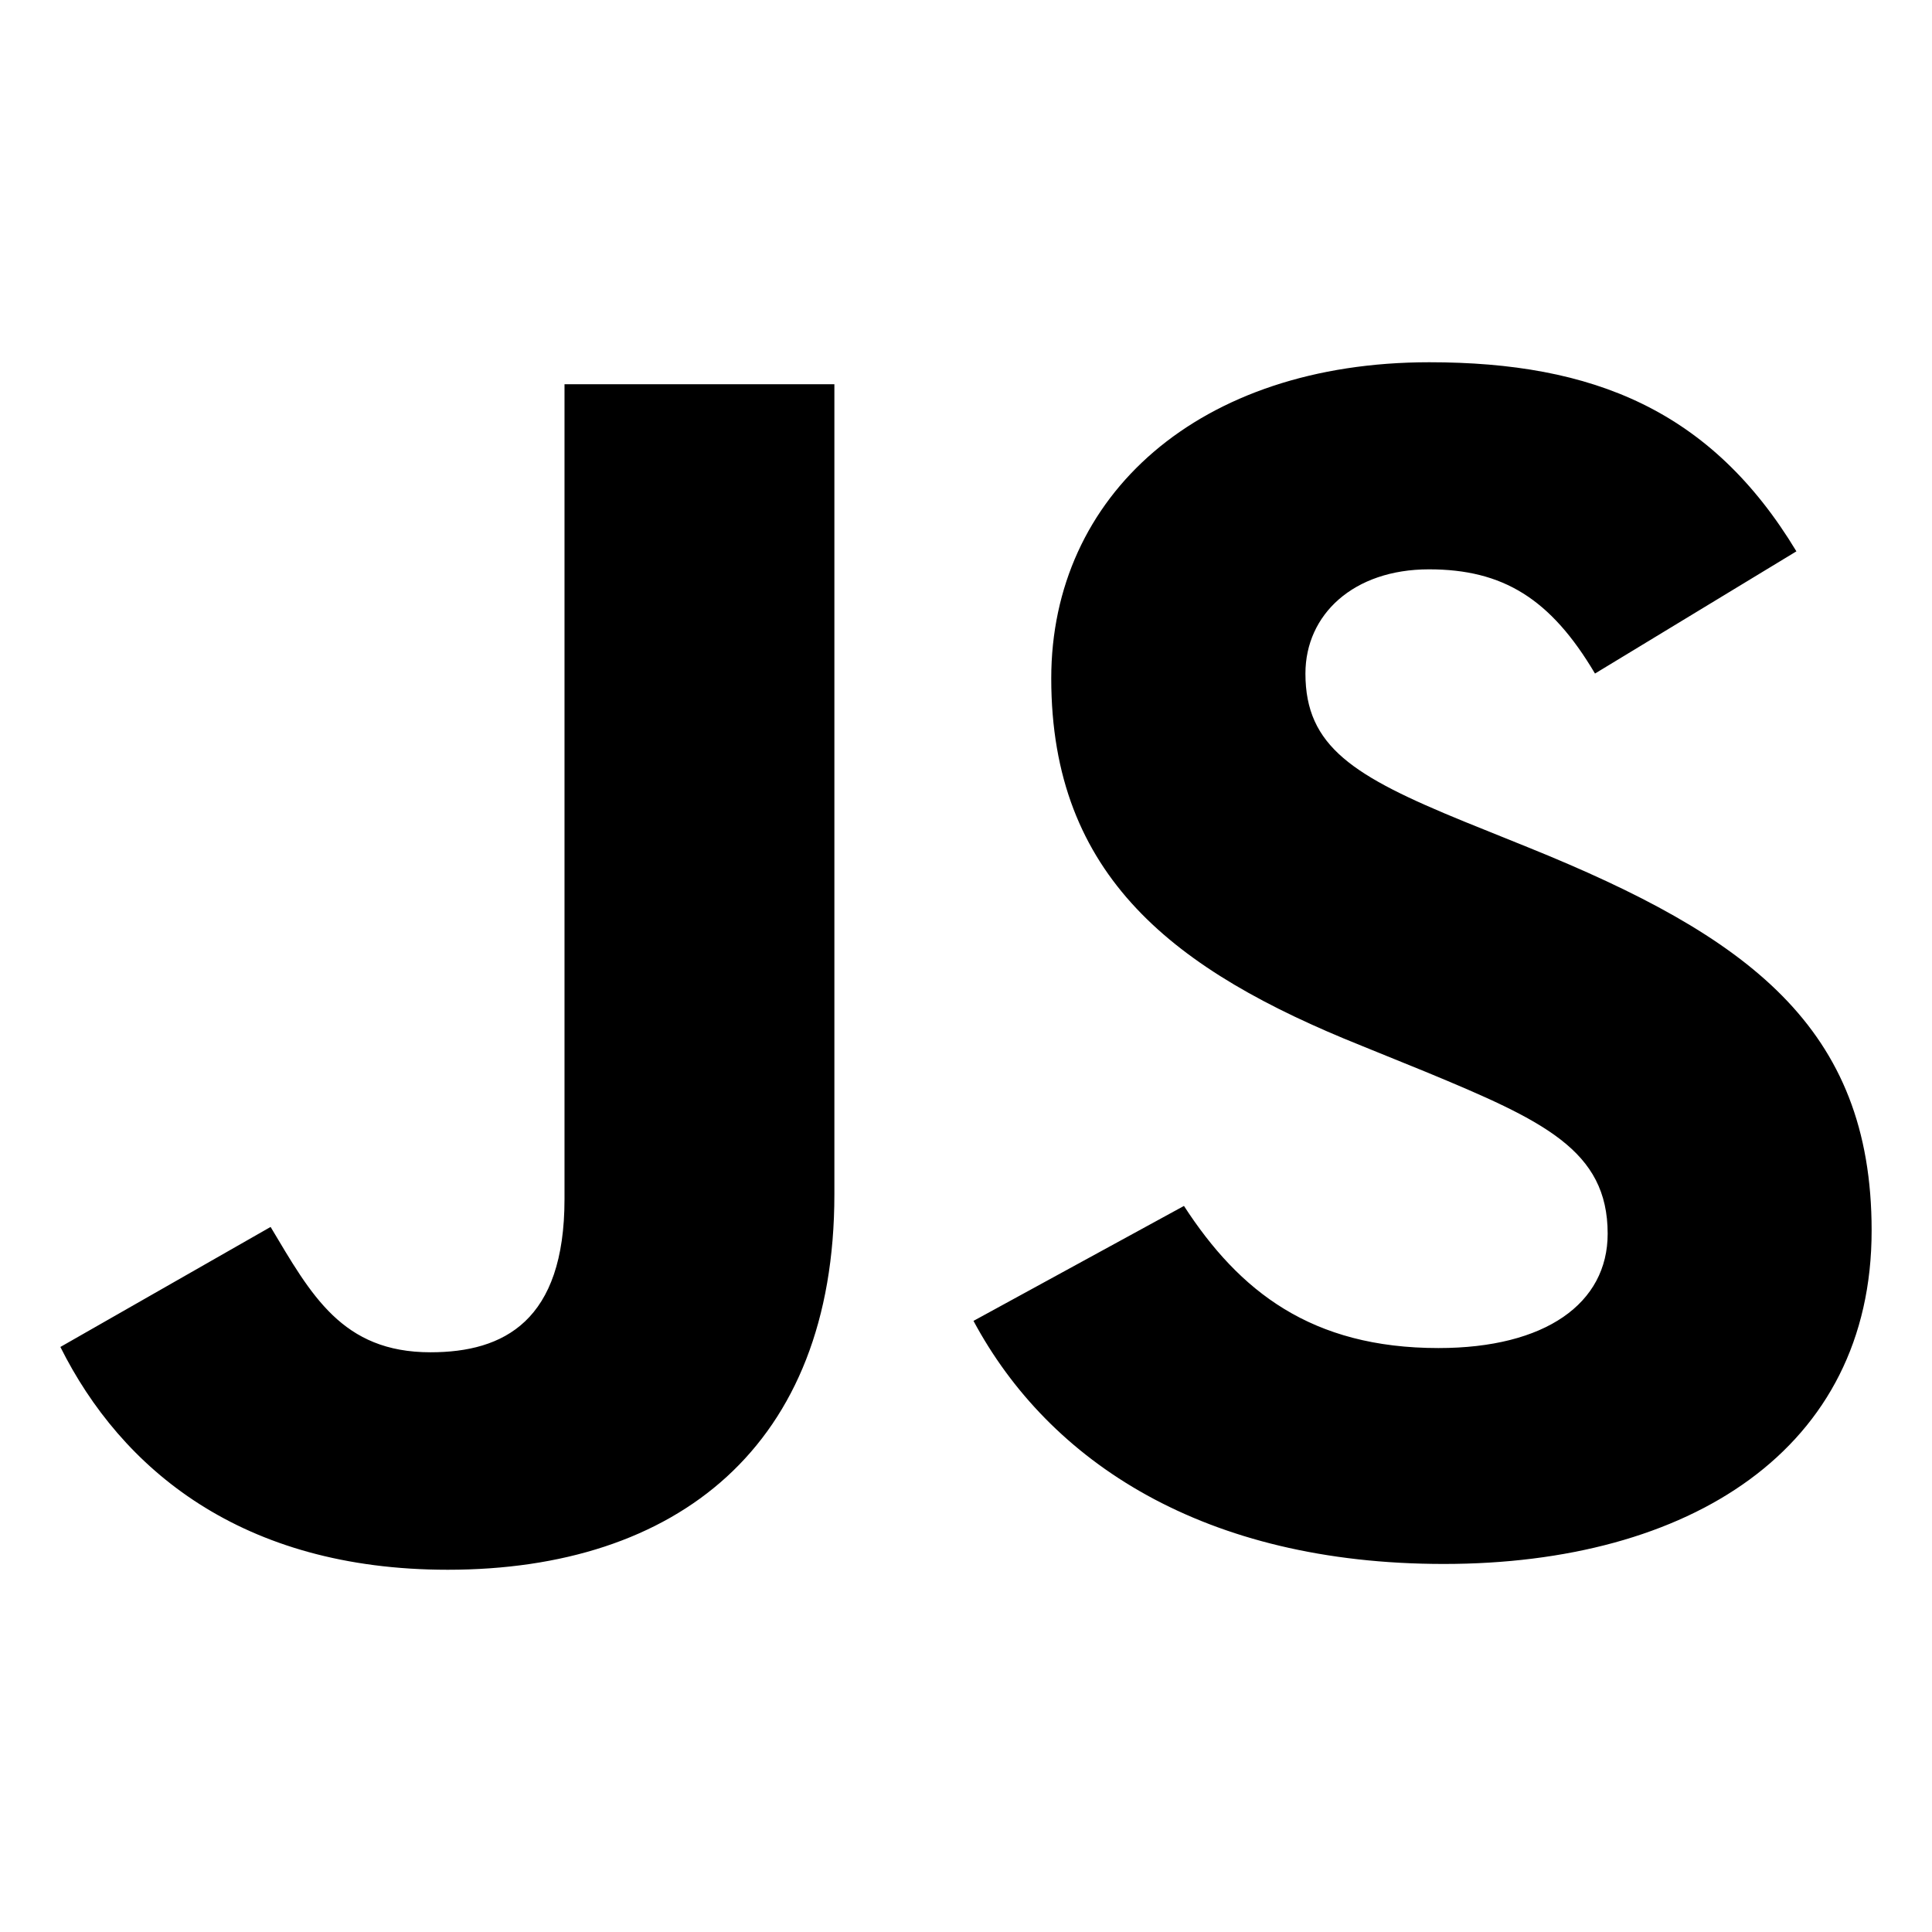
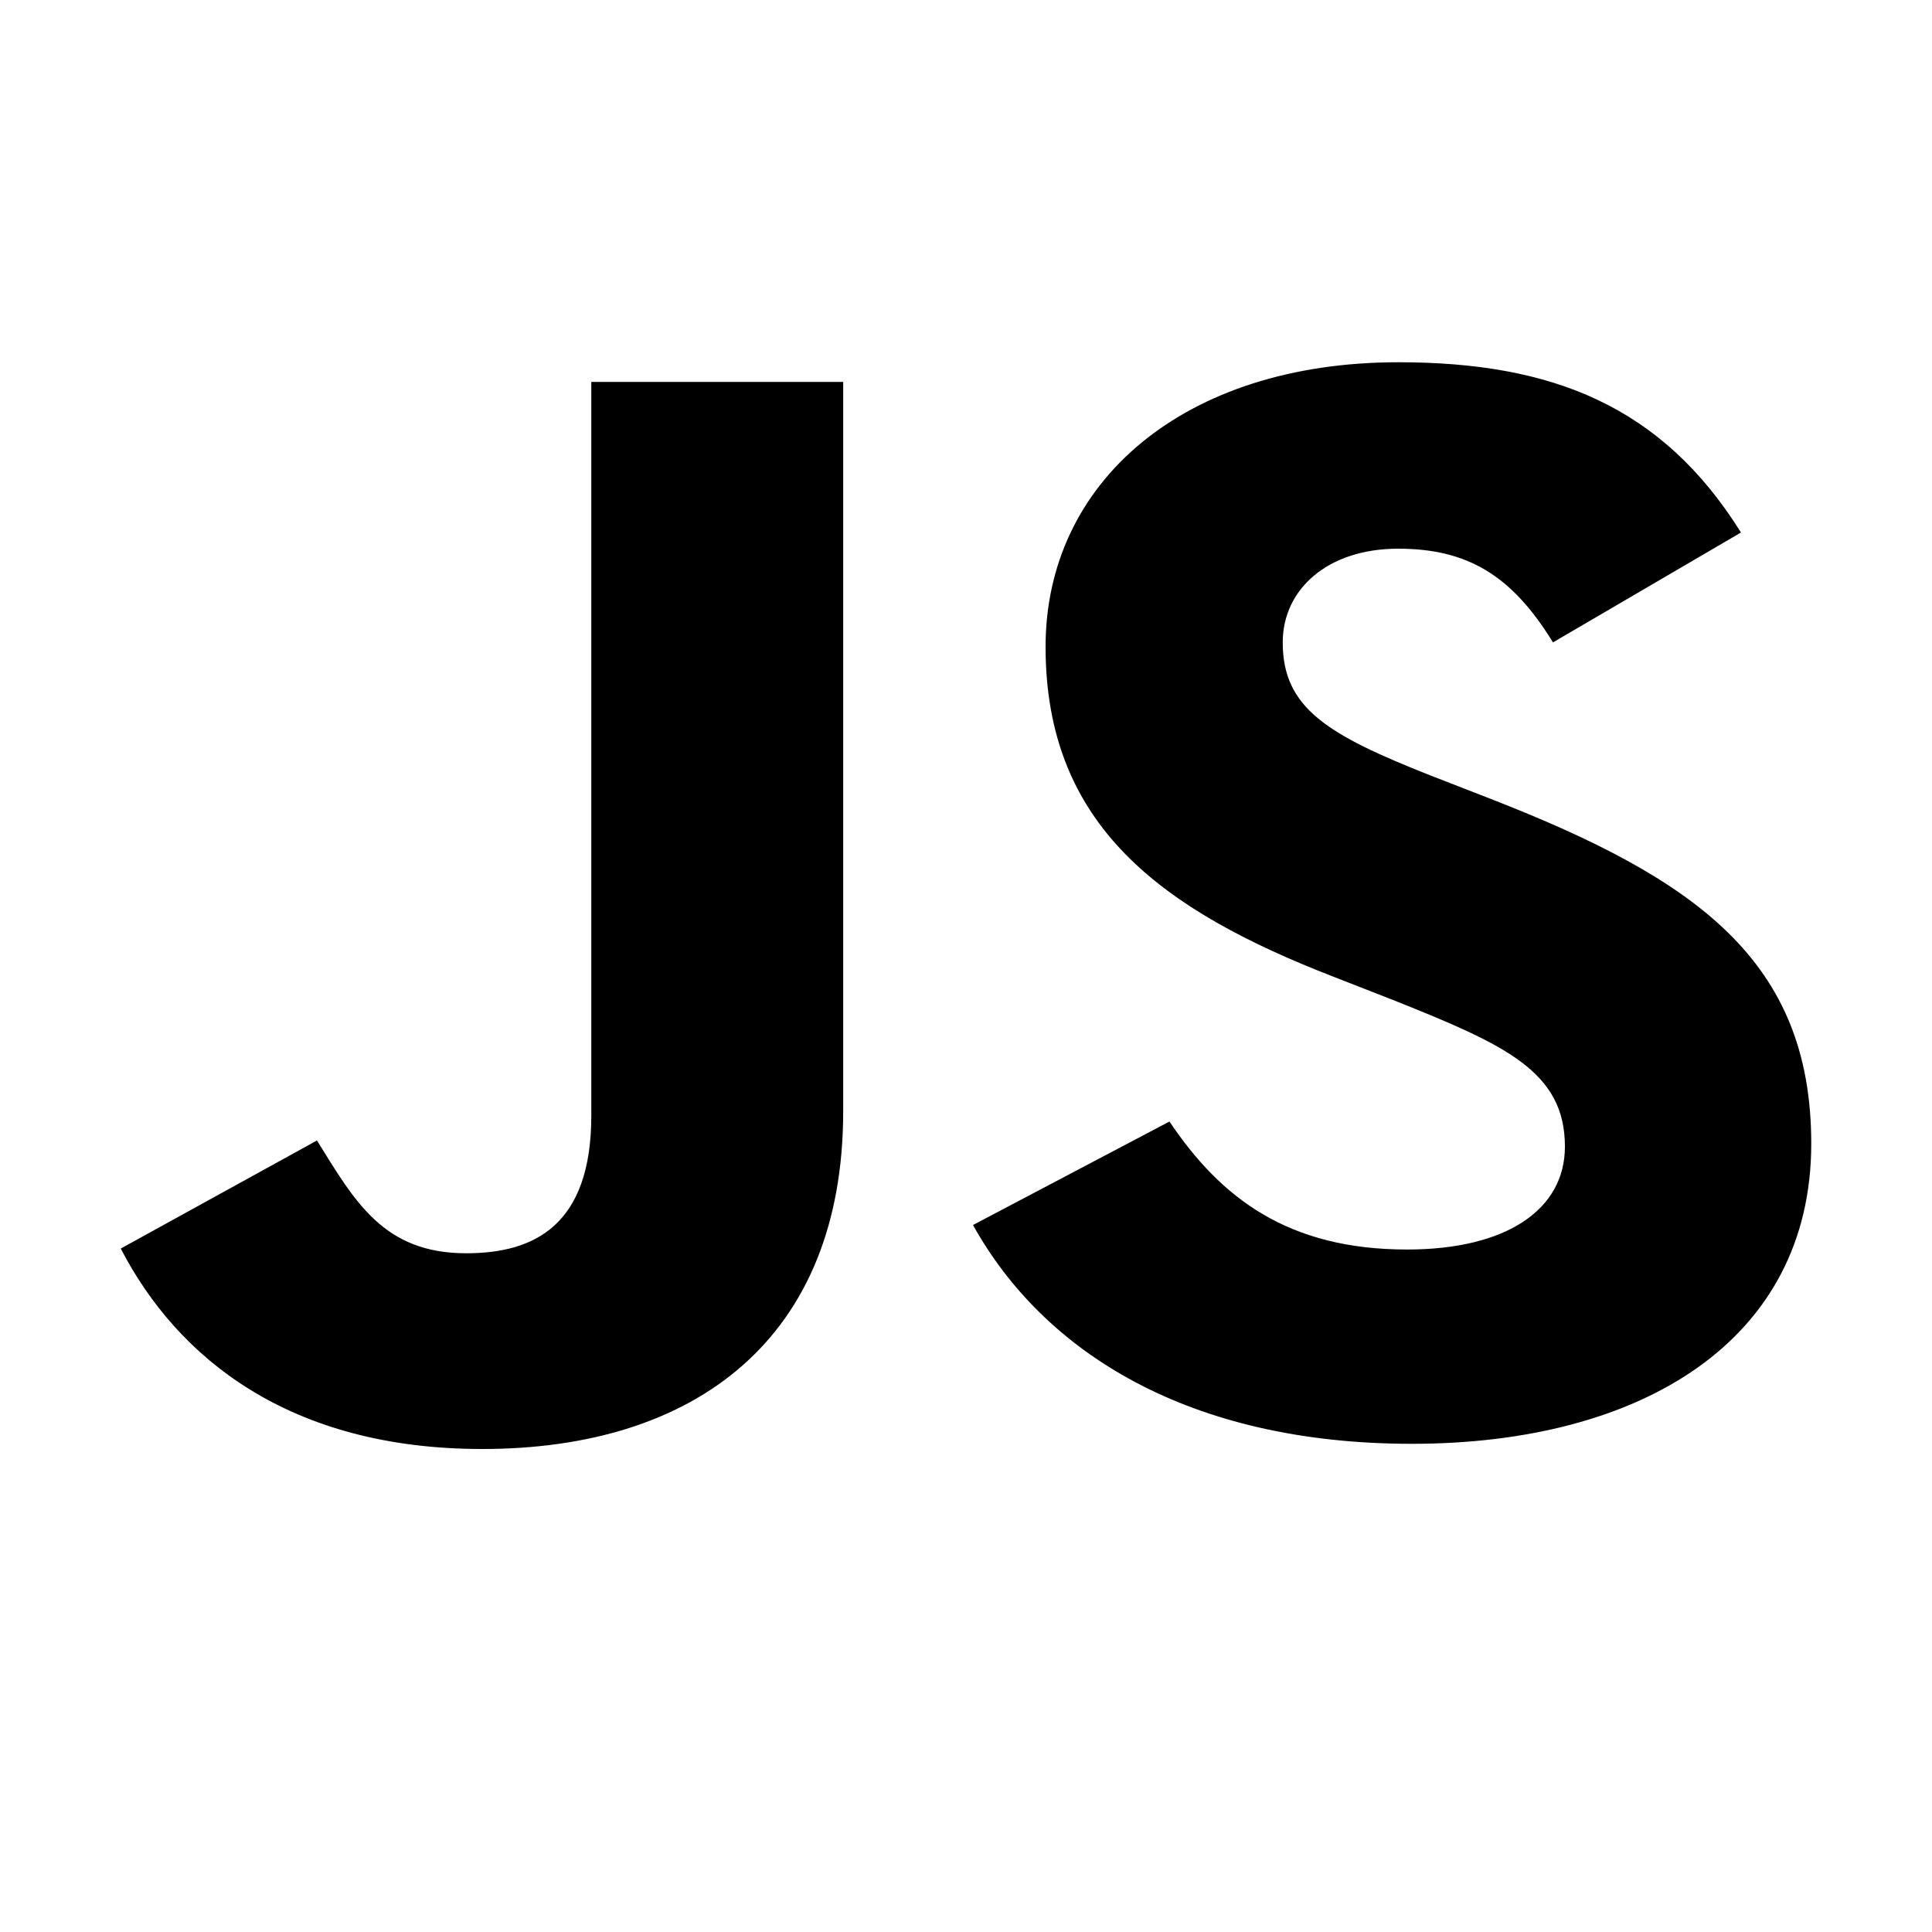
<svg xmlns="http://www.w3.org/2000/svg" width="16px" height="16px" viewBox="0 0 16 16" version="1.1">
  <g id="Page-1" stroke="none" stroke-width="1" fill="none" fill-rule="evenodd">
-     <g id="16-javascript" transform="translate(0.5, 3)" fill="#000000" fill-rule="nonzero">
-       <path d="M6.41,6.891 C6.41,8.981 5.102,10 3.208,10 C1.497,10 0.504,9.164 0,8.155 L0,8.155 L1.741,7.161 C2.077,7.723 2.332,8.199 3.065,8.199 C3.674,8.199 4.175,7.939 4.175,6.93 L4.175,0.182 L6.41,0.182 L6.41,6.891 Z M11.457,9.952 C9.471,9.952 8.188,9.107 7.562,7.939 L7.562,7.939 L9.305,6.987 C9.763,7.693 10.359,8.164 11.413,8.164 C12.299,8.164 12.814,7.794 12.814,7.217 C12.814,6.526 12.284,6.281 11.306,5.876 L10.772,5.659 C9.229,5.04 8.206,4.261 8.206,2.618 C8.206,1.105 9.427,0 11.337,0 C12.696,0 13.673,0.399 14.377,1.566 L12.709,2.578 C12.342,1.958 11.947,1.715 11.334,1.715 C10.708,1.715 10.311,2.09 10.311,2.578 C10.311,3.183 10.708,3.428 11.624,3.803 L12.159,4.019 C13.976,4.754 15,5.505 15,7.19 C15.001,9.006 13.488,9.952 11.457,9.952 Z" id="Shape" />
+     <g id="16-javascript" transform="translate(1, 3)" fill="#000000" fill-rule="nonzero">
+       <path d="M5.983,6.202 C5.983,8.083 4.762,9 2.994,9 C1.397,9 0.47,8.248 0,7.34 L0,7.34 L1.625,6.445 C1.939,6.951 2.176,7.379 2.861,7.379 C3.429,7.379 3.897,7.145 3.897,6.237 L3.897,0.163 L5.983,0.163 L5.983,6.202 Z M10.693,8.957 C8.84,8.957 7.642,8.196 7.058,7.145 L7.058,7.145 L8.685,6.288 C9.112,6.924 9.669,7.348 10.653,7.348 C11.479,7.348 11.96,7.015 11.96,6.496 C11.96,5.873 11.465,5.653 10.553,5.288 L10.054,5.093 C8.614,4.536 7.659,3.835 7.659,2.356 C7.659,0.995 8.799,0 10.581,0 C11.85,0 12.762,0.359 13.418,1.41 L11.861,2.32 C11.519,1.762 11.15,1.544 10.579,1.544 C9.994,1.544 9.623,1.881 9.623,2.32 C9.623,2.865 9.994,3.085 10.849,3.423 L11.348,3.617 C13.045,4.279 14,4.954 14,6.471 C14,8.105 12.589,8.957 10.693,8.957 Z" id="Shape" />
    </g>
  </g>
</svg>
